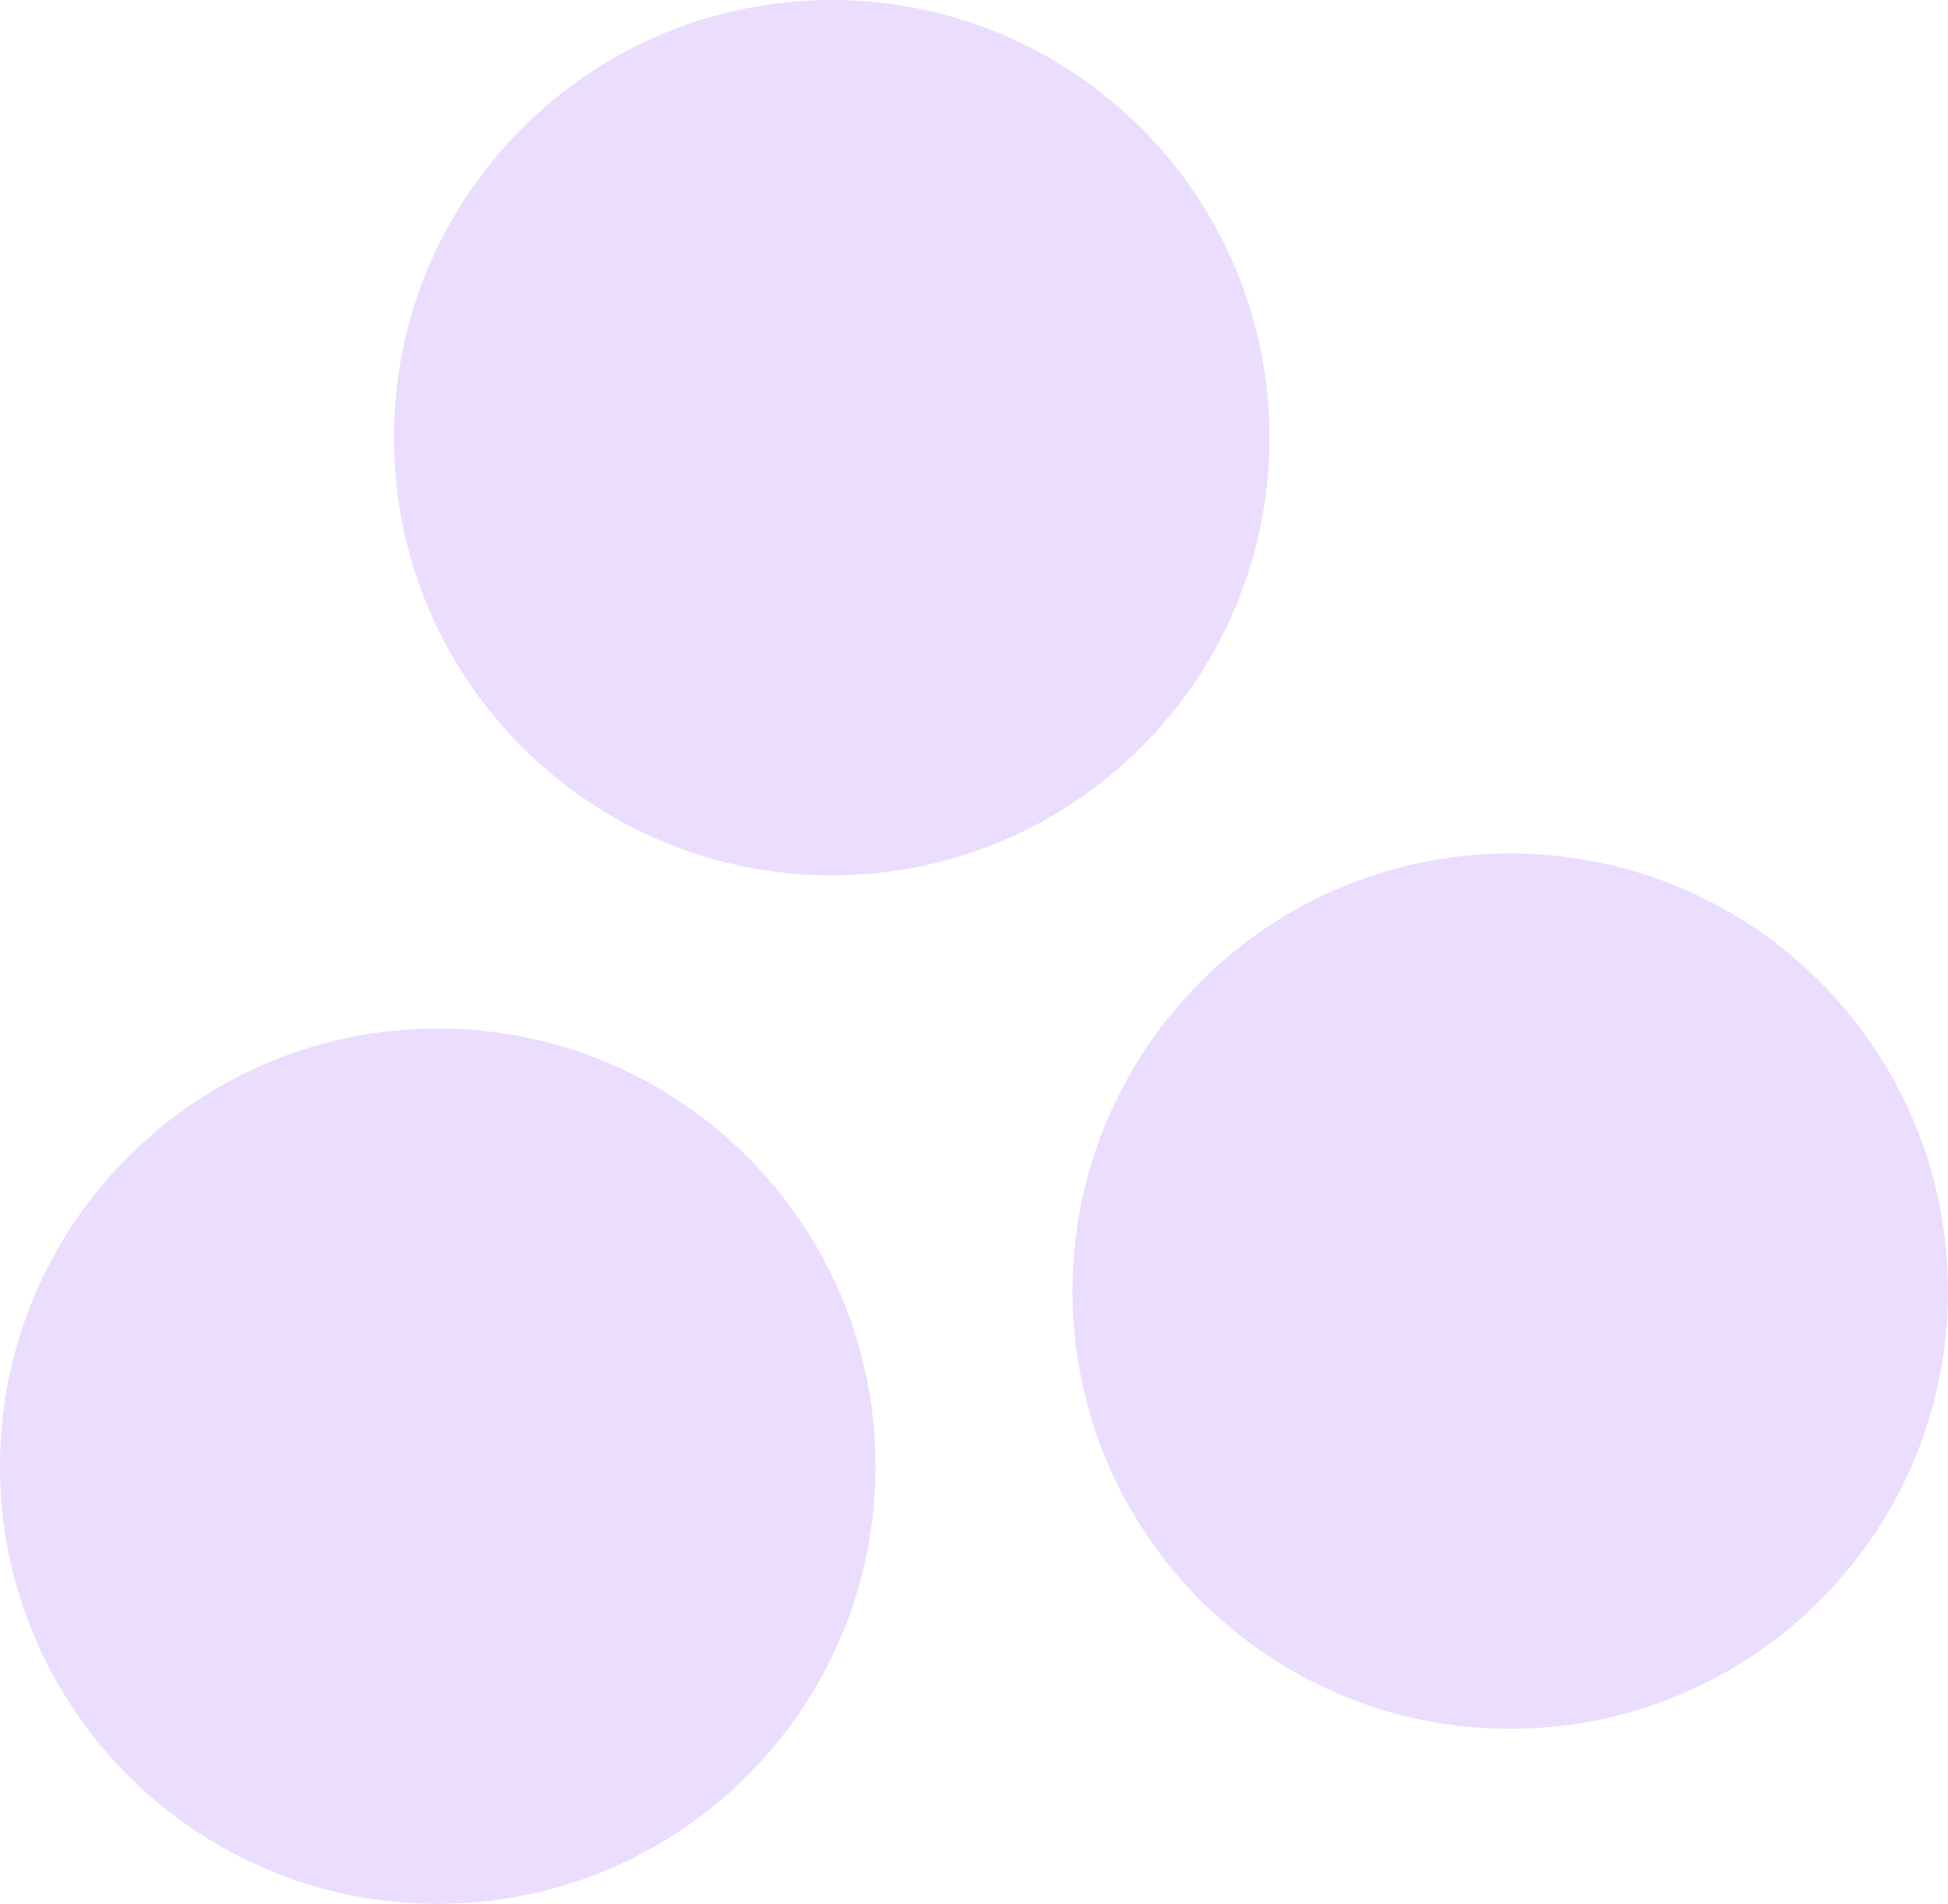
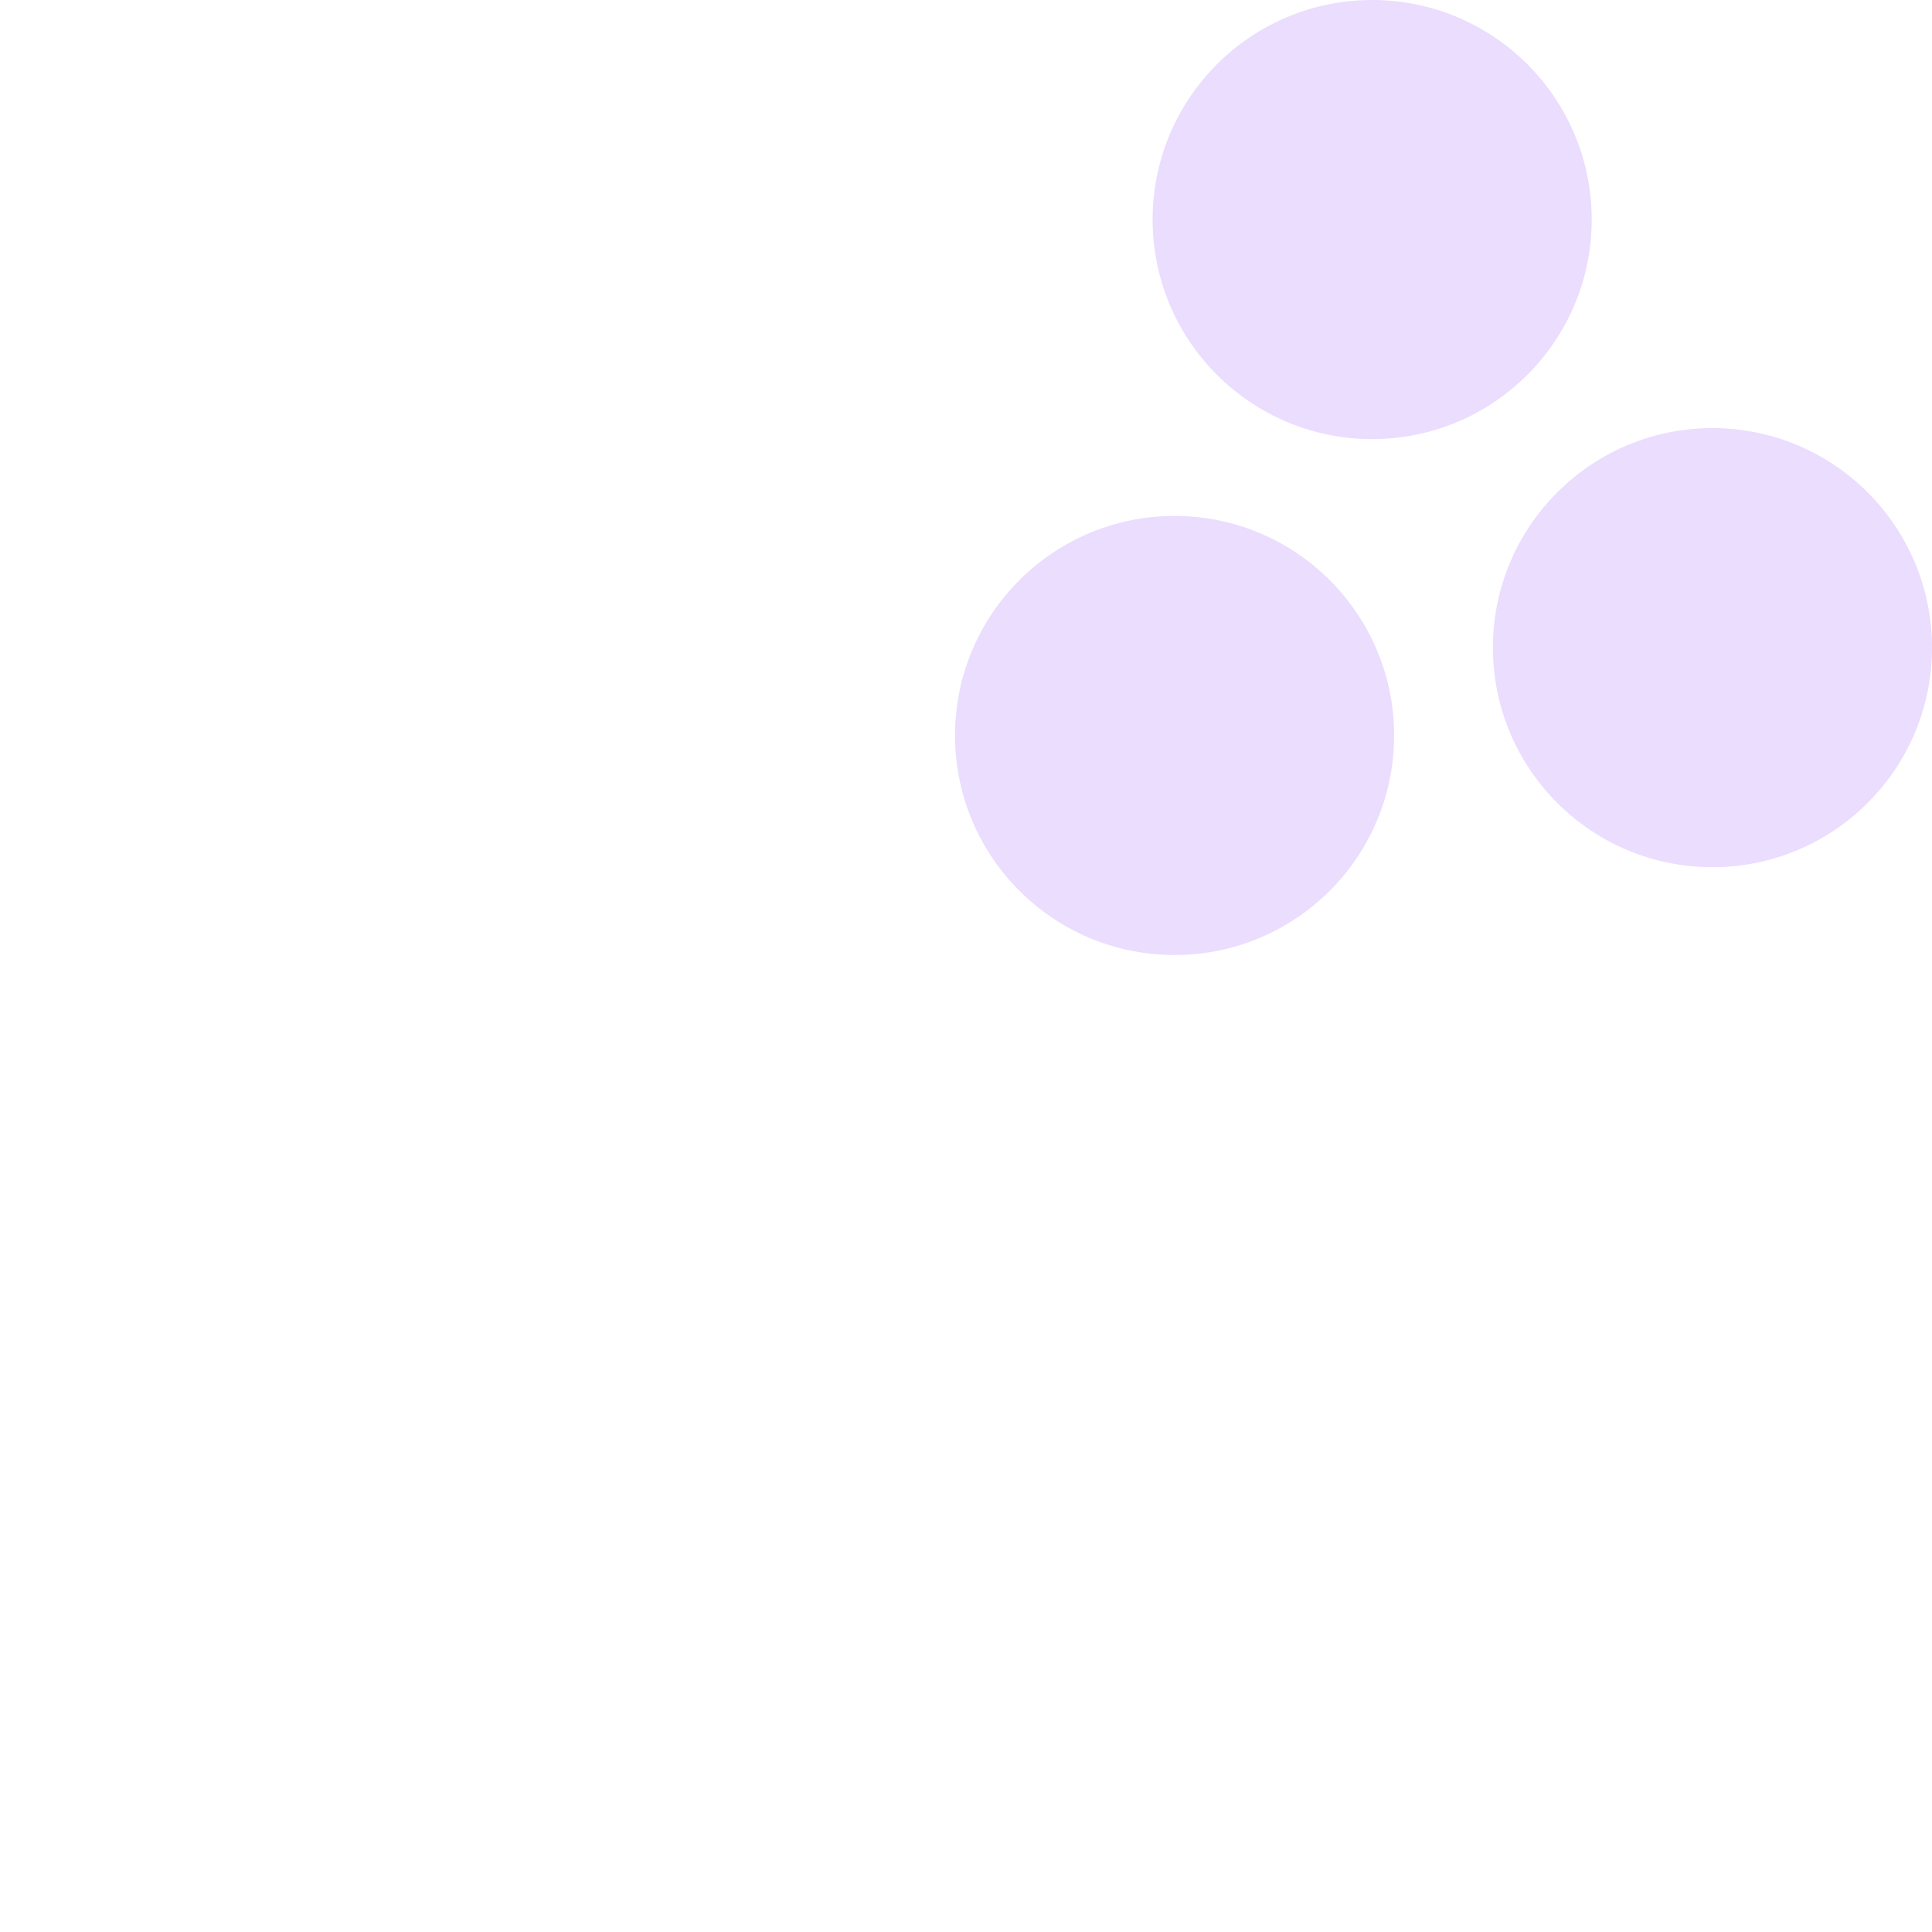
- <svg xmlns="http://www.w3.org/2000/svg" width="89" height="87" viewBox="0 0 89 87" fill="none">
-   <path fill-rule="evenodd" clip-rule="evenodd" d="M38 40C26.954 40 18 31.046 18 20C18 8.954 26.954 0 38 0C49.046 0 58 8.954 58 20C58 31.046 49.046 40 38 40ZM69 79C57.954 79 49 70.046 49 59C49 47.954 57.954 39 69 39C80.046 39 89 47.954 89 59C89 70.046 80.046 79 69 79ZM0 67C0 78.046 8.954 87 20 87C31.046 87 40 78.046 40 67C40 55.954 31.046 47 20 47C8.954 47 0 55.954 0 67Z" fill="#EBDDFE" />
+ <svg xmlns="http://www.w3.org/2000/svg" width="176" height="176" viewBox="0 0 176 176" fill="none">
+   <path fill-rule="evenodd" clip-rule="evenodd" d="M125 40C113.954 40 105 31.046 105 20C105 8.954 113.954 0 125 0C136.046 0 145 8.954 145 20C145 31.046 136.046 40 125 40ZM156 79C144.954 79 136 70.046 136 59C136 47.954 144.954 39 156 39C167.046 39 176 47.954 176 59C176 70.046 167.046 79 156 79ZM87 67C87 78.046 95.954 87 107 87C118.046 87 127 78.046 127 67C127 55.954 118.046 47 107 47C95.954 47 87 55.954 87 67Z" fill="#EBDDFE" />
</svg>
